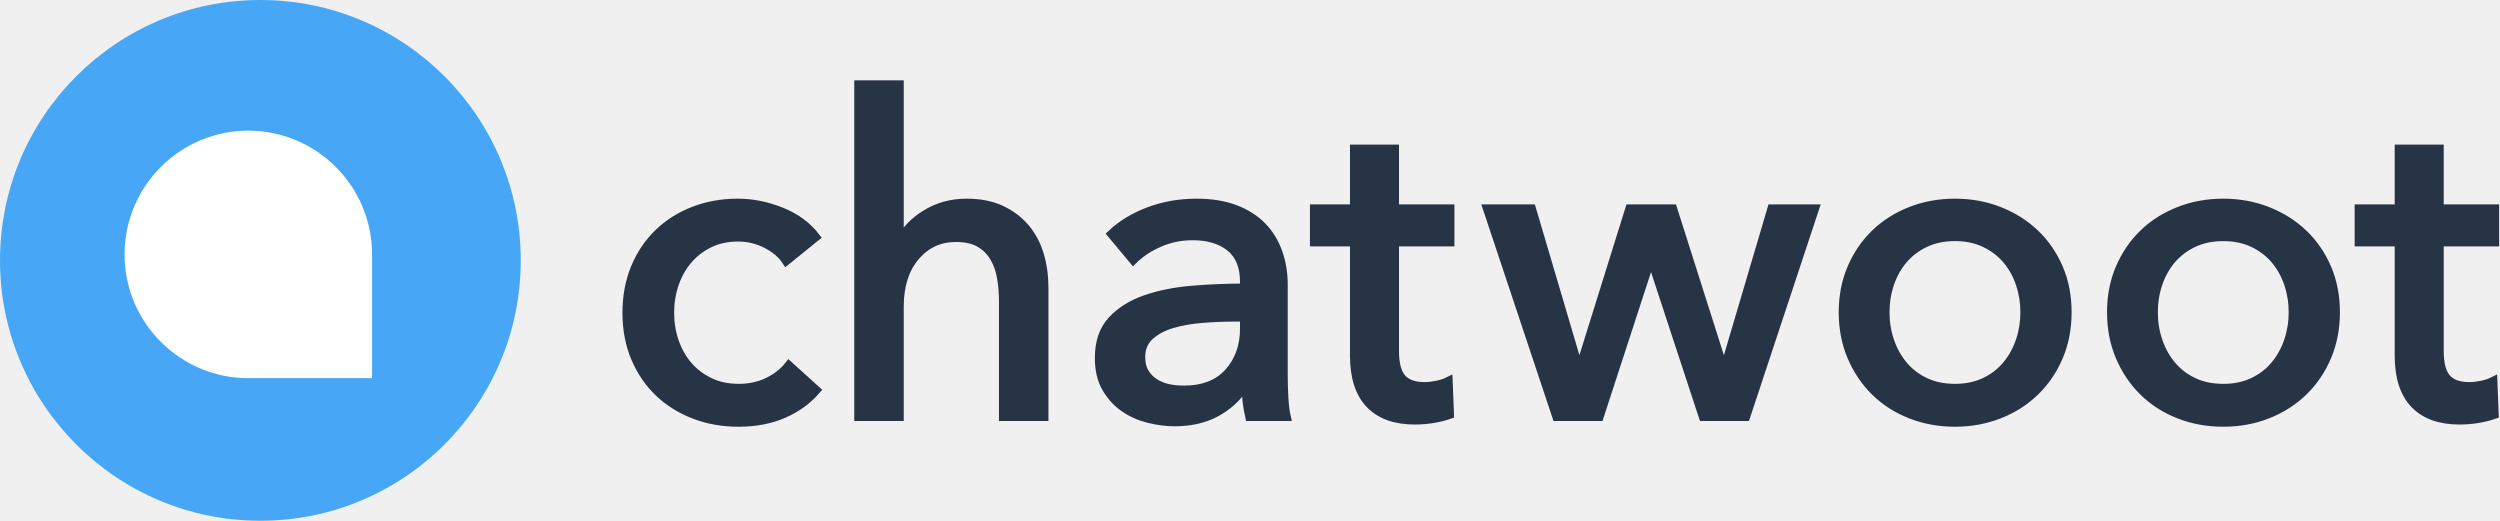
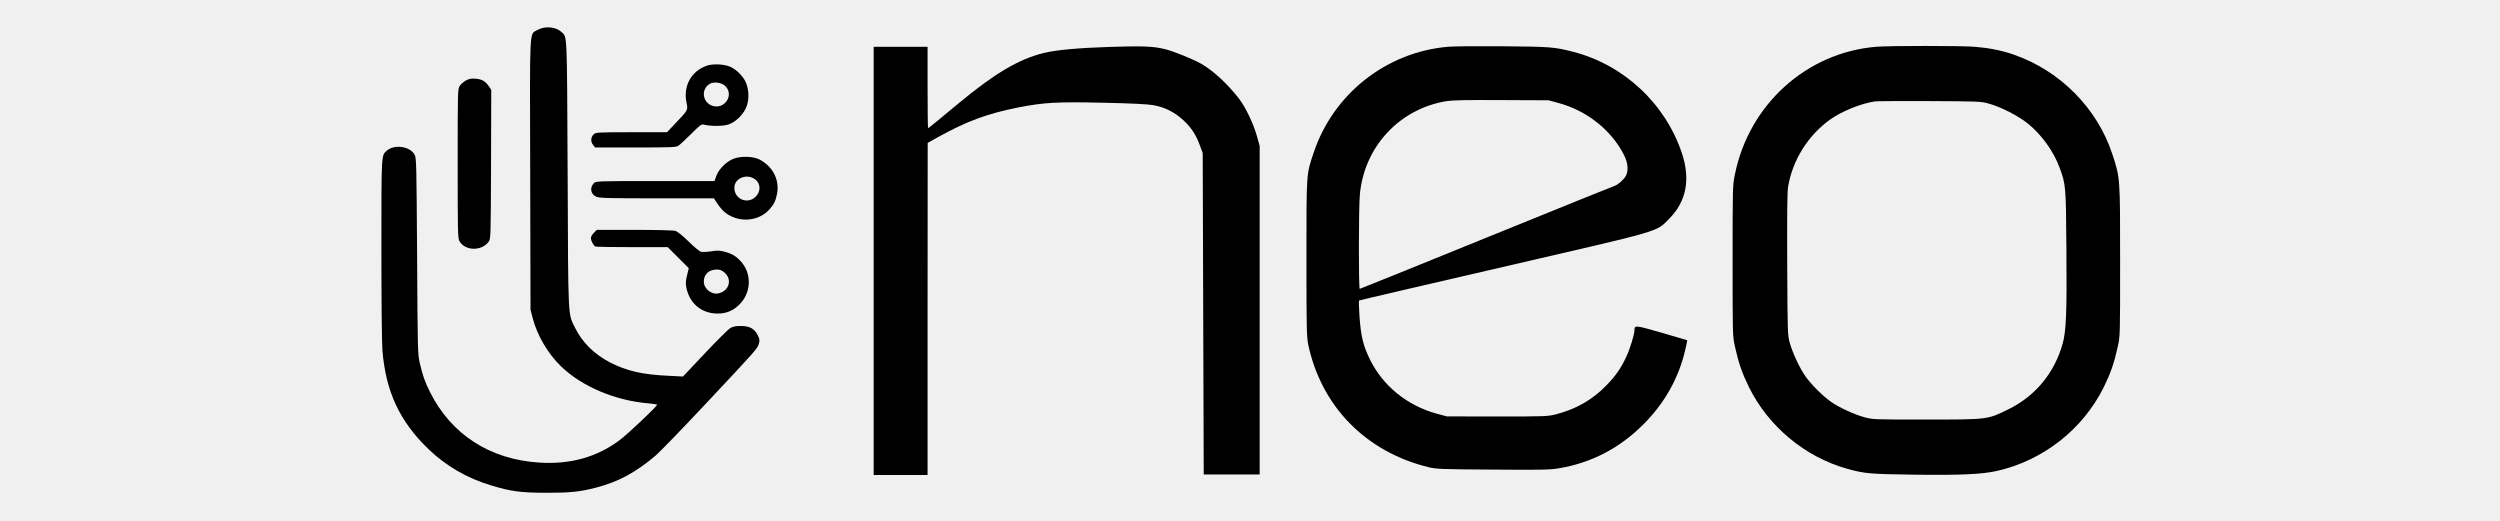
- <svg xmlns="http://www.w3.org/2000/svg" width="2458px" height="512px" viewBox="0 0 2458 512" version="1.1">
-   <g id="Logo" stroke="none" stroke-width="1" fill="none" fill-rule="evenodd">
-     <g id="on_white" fill-rule="nonzero">
-       <g id="woot-log">
-         <circle id="Oval" fill="#47A7F6" cx="256" cy="256" r="256" />
-         <path d="M362.808,368.808 L244.123,368.808 C178.699,368.808 125.457,315.562 125.457,250.122 C125.457,184.703 178.699,131.457 244.124,131.457 C309.565,131.457 362.808,184.703 362.808,250.122 L362.808,368.808 Z" id="Fill-1" stroke="#FFFFFF" stroke-width="6" fill="#FFFFFF" />
-       </g>
-       <path d="M772.982,256.848 C768.658,250.217 762.171,244.667 753.522,240.198 C744.872,235.73 735.647,233.495 725.844,233.495 C715.177,233.495 705.735,235.513 697.518,239.55 C689.302,243.586 682.31,248.992 676.544,255.767 C670.778,262.542 666.381,270.398 663.354,279.336 C660.327,288.273 658.813,297.643 658.813,307.446 C658.813,317.248 660.327,326.618 663.354,335.555 C666.381,344.493 670.778,352.349 676.544,359.124 C682.31,365.899 689.374,371.305 697.735,375.341 C706.095,379.378 715.609,381.396 726.277,381.396 C736.656,381.396 746.098,379.378 754.603,375.341 C763.108,371.305 770.099,365.827 775.577,358.908 L802.822,383.558 C794.173,393.649 783.361,401.505 770.387,407.127 C757.414,412.749 742.71,415.56 726.277,415.56 C710.42,415.56 695.789,412.965 682.382,407.776 C668.976,402.586 657.372,395.307 647.569,385.937 C637.767,376.567 630.055,365.251 624.433,351.989 C618.811,338.727 616,323.879 616,307.446 C616,291.3 618.739,276.597 624.217,263.335 C629.695,250.073 637.335,238.685 647.137,229.171 C656.939,219.657 668.544,212.305 681.95,207.115 C695.356,201.926 709.843,199.331 725.412,199.331 C739.827,199.331 754.17,202.214 768.441,207.98 C782.713,213.746 794.028,222.107 802.389,233.063 L772.982,256.848 Z M885.421,236.09 C890.322,225.999 898.683,217.35 910.504,210.143 C922.324,202.935 935.586,199.331 950.29,199.331 C963.552,199.331 974.94,201.565 984.454,206.034 C993.968,210.503 1001.896,216.485 1008.239,223.981 C1014.582,231.477 1019.267,240.27 1022.294,250.361 C1025.321,260.452 1026.835,271.263 1026.835,282.795 L1026.835,409.938 L986.184,409.938 L986.184,296.634 C986.184,288.273 985.535,280.345 984.238,272.849 C982.94,265.353 980.562,258.722 977.102,252.956 C973.643,247.19 968.958,242.577 963.047,239.117 C957.137,235.658 949.425,233.928 939.911,233.928 C923.766,233.928 910.504,240.054 900.125,252.307 C889.746,264.56 884.556,280.921 884.556,301.391 L884.556,409.938 L843.905,409.938 L843.905,83 L884.556,83 L884.556,236.09 L885.421,236.09 Z M1223.171,277.174 C1223.171,261.893 1218.558,250.577 1209.332,243.226 C1200.106,235.874 1187.853,232.198 1172.573,232.198 C1161.041,232.198 1150.157,234.432 1139.923,238.901 C1129.688,243.37 1121.111,249.064 1114.191,255.983 L1092.568,230.036 C1102.659,220.522 1114.984,213.026 1129.544,207.548 C1144.103,202.07 1159.743,199.331 1176.465,199.331 C1191.169,199.331 1203.926,201.421 1214.738,205.602 C1225.549,209.782 1234.415,215.476 1241.334,222.684 C1248.253,229.892 1253.443,238.396 1256.902,248.199 C1260.362,258.001 1262.092,268.524 1262.092,279.768 L1262.092,369.287 C1262.092,376.206 1262.308,383.486 1262.741,391.126 C1263.173,398.766 1263.966,405.037 1265.119,409.938 L1228.36,409.938 C1226.054,400.136 1224.9,390.333 1224.9,380.531 L1223.603,380.531 C1216.107,391.487 1206.665,399.991 1195.277,406.046 C1183.889,412.1 1170.411,415.128 1154.842,415.128 C1146.77,415.128 1138.337,414.046 1129.544,411.884 C1120.75,409.722 1112.75,406.19 1105.542,401.289 C1098.334,396.388 1092.352,389.901 1087.595,381.828 C1082.838,373.756 1080.46,363.809 1080.46,351.989 C1080.46,336.42 1084.64,324.095 1093.001,315.014 C1101.362,305.932 1112.317,299.013 1125.868,294.256 C1139.418,289.499 1154.698,286.399 1171.708,284.958 C1188.718,283.516 1205.872,282.795 1223.171,282.795 L1223.171,277.174 Z M1213.224,312.203 C1203.133,312.203 1192.682,312.635 1181.871,313.5 C1171.059,314.365 1161.257,316.095 1152.464,318.689 C1143.67,321.284 1136.391,325.176 1130.625,330.366 C1124.859,335.555 1121.976,342.475 1121.976,351.124 C1121.976,357.178 1123.201,362.224 1125.651,366.26 C1128.102,370.296 1131.345,373.612 1135.382,376.206 C1139.418,378.801 1143.887,380.603 1148.788,381.612 C1153.689,382.621 1158.734,383.126 1163.924,383.126 C1182.952,383.126 1197.584,377.432 1207.818,366.044 C1218.053,354.655 1223.171,340.312 1223.171,323.014 L1223.171,312.203 L1213.224,312.203 Z M1425.993,238.252 L1371.504,238.252 L1371.504,345.069 C1371.504,357.467 1373.81,366.332 1378.423,371.666 C1383.036,376.999 1390.388,379.666 1400.478,379.666 C1404.226,379.666 1408.263,379.234 1412.587,378.369 C1416.912,377.504 1420.804,376.206 1424.264,374.477 L1425.561,407.776 C1420.66,409.506 1415.254,410.875 1409.344,411.884 C1403.433,412.893 1397.307,413.398 1390.964,413.398 C1371.648,413.398 1356.872,408.064 1346.637,397.397 C1336.402,386.729 1331.285,370.729 1331.285,349.394 L1331.285,238.252 L1291.931,238.252 L1291.931,204.953 L1331.285,204.953 L1331.285,146.139 L1371.504,146.139 L1371.504,204.953 L1425.993,204.953 L1425.993,238.252 Z M1506.078,204.953 L1552.351,361.503 L1553.216,361.503 L1602.083,204.953 L1644.897,204.953 L1694.629,361.503 L1695.494,361.503 L1741.767,204.953 L1784.581,204.953 L1716.685,409.938 L1674.304,409.938 L1623.706,255.983 L1622.841,255.983 L1572.676,409.938 L1530.295,409.938 L1461.967,204.953 L1506.078,204.953 Z M2032.811,307.013 C2032.811,322.87 2030,337.429 2024.378,350.691 C2018.756,363.953 2010.972,375.413 2001.026,385.072 C1991.079,394.73 1979.331,402.226 1965.78,407.56 C1952.23,412.893 1937.671,415.56 1922.102,415.56 C1906.534,415.56 1891.974,412.893 1878.424,407.56 C1864.873,402.226 1853.197,394.73 1843.395,385.072 C1833.592,375.413 1825.88,363.953 1820.258,350.691 C1814.636,337.429 1811.825,322.87 1811.825,307.013 C1811.825,291.156 1814.636,276.669 1820.258,263.551 C1825.88,250.433 1833.592,239.117 1843.395,229.603 C1853.197,220.089 1864.873,212.665 1878.424,207.332 C1891.974,201.998 1906.534,199.331 1922.102,199.331 C1937.671,199.331 1952.23,201.998 1965.78,207.332 C1979.331,212.665 1991.079,220.089 2001.026,229.603 C2010.972,239.117 2018.756,250.433 2024.378,263.551 C2030,276.669 2032.811,291.156 2032.811,307.013 Z M1990.43,307.013 C1990.43,297.211 1988.917,287.841 1985.89,278.903 C1982.862,269.966 1978.466,262.11 1972.7,255.334 C1966.934,248.559 1959.798,243.154 1951.293,239.117 C1942.788,235.081 1933.058,233.063 1922.102,233.063 C1911.146,233.063 1901.416,235.081 1892.911,239.117 C1884.406,243.154 1877.271,248.559 1871.505,255.334 C1865.738,262.11 1861.342,269.966 1858.315,278.903 C1855.287,287.841 1853.774,297.211 1853.774,307.013 C1853.774,316.816 1855.287,326.185 1858.315,335.123 C1861.342,344.06 1865.738,351.989 1871.505,358.908 C1877.271,365.827 1884.406,371.305 1892.911,375.341 C1901.416,379.378 1911.146,381.396 1922.102,381.396 C1933.058,381.396 1942.788,379.378 1951.293,375.341 C1959.798,371.305 1966.934,365.827 1972.7,358.908 C1978.466,351.989 1982.862,344.06 1985.89,335.123 C1988.917,326.185 1990.43,316.816 1990.43,307.013 Z M2296.611,307.013 C2296.611,322.87 2293.8,337.429 2288.178,350.691 C2282.556,363.953 2274.771,375.413 2264.825,385.072 C2254.878,394.73 2243.13,402.226 2229.58,407.56 C2216.029,412.893 2201.47,415.56 2185.901,415.56 C2170.333,415.56 2155.774,412.893 2142.223,407.56 C2128.673,402.226 2116.996,394.73 2107.194,385.072 C2097.392,375.413 2089.68,363.953 2084.058,350.691 C2078.436,337.429 2075.625,322.87 2075.625,307.013 C2075.625,291.156 2078.436,276.669 2084.058,263.551 C2089.68,250.433 2097.392,239.117 2107.194,229.603 C2116.996,220.089 2128.673,212.665 2142.223,207.332 C2155.774,201.998 2170.333,199.331 2185.901,199.331 C2201.47,199.331 2216.029,201.998 2229.58,207.332 C2243.13,212.665 2254.878,220.089 2264.825,229.603 C2274.771,239.117 2282.556,250.433 2288.178,263.551 C2293.8,276.669 2296.611,291.156 2296.611,307.013 Z M2254.23,307.013 C2254.23,297.211 2252.716,287.841 2249.689,278.903 C2246.662,269.966 2242.265,262.11 2236.499,255.334 C2230.733,248.559 2223.597,243.154 2215.092,239.117 C2206.587,235.081 2196.857,233.063 2185.901,233.063 C2174.946,233.063 2165.215,235.081 2156.71,239.117 C2148.205,243.154 2141.07,248.559 2135.304,255.334 C2129.538,262.11 2125.141,269.966 2122.114,278.903 C2119.087,287.841 2117.573,297.211 2117.573,307.013 C2117.573,316.816 2119.087,326.185 2122.114,335.123 C2125.141,344.06 2129.538,351.989 2135.304,358.908 C2141.07,365.827 2148.205,371.305 2156.71,375.341 C2165.215,379.378 2174.946,381.396 2185.901,381.396 C2196.857,381.396 2206.587,379.378 2215.092,375.341 C2223.597,371.305 2230.733,365.827 2236.499,358.908 C2242.265,351.989 2246.662,344.06 2249.689,335.123 C2252.716,326.185 2254.23,316.816 2254.23,307.013 Z M2453.16,238.252 L2398.671,238.252 L2398.671,345.069 C2398.671,357.467 2400.977,366.332 2405.59,371.666 C2410.203,376.999 2417.554,379.666 2427.645,379.666 C2431.393,379.666 2435.429,379.234 2439.754,378.369 C2444.079,377.504 2447.971,376.206 2451.43,374.477 L2452.728,407.776 C2447.827,409.506 2442.421,410.875 2436.511,411.884 C2430.6,412.893 2424.474,413.398 2418.131,413.398 C2398.815,413.398 2384.039,408.064 2373.804,397.397 C2363.569,386.729 2358.452,370.729 2358.452,349.394 L2358.452,238.252 L2319.098,238.252 L2319.098,204.953 L2358.452,204.953 L2358.452,146.139 L2398.671,146.139 L2398.671,204.953 L2453.16,204.953 L2453.16,238.252 Z" id="chatwoot" stroke="#273445" stroke-width="8" fill="#273444" />
-     </g>
+ <svg xmlns="http://www.w3.org/2000/svg" version="1.0" width="2458pt" height="512pt" viewBox="0 0 2458 512" preserveAspectRatio="xMidYMid meet">
+   <g transform="translate(0,512) scale(0.1,-0.1)" fill="#000000" stroke="none">
+     <path d="M5284 4825 c-81 -48 -75 69 -71 -1422 l3 -1328 22 -85 c45 -170 149 -347 278 -472 206 -199 533 -337 862 -364 45 -4 82 -10 82 -14 0 -16 -292 -292 -370 -349 -224 -167 -484 -239 -790 -219 -484 31 -864 277 -1072 693 -52 104 -71 159 -101 287 -20 90 -21 123 -26 1053 -6 899 -7 962 -24 993 -46 85 -201 106 -276 39 -52 -48 -51 -21 -51 -960 0 -516 4 -927 10 -1003 33 -404 170 -698 452 -969 172 -166 382 -288 618 -358 197 -59 287 -71 540 -72 242 0 330 9 495 52 213 55 385 148 580 313 42 36 262 263 488 504 508 541 514 548 528 596 10 34 9 44 -12 86 -32 64 -80 89 -169 89 -47 0 -75 -6 -100 -21 -19 -11 -132 -123 -250 -248 l-215 -228 -137 7 c-257 11 -416 47 -579 131 -155 80 -273 196 -344 339 -72 147 -68 54 -74 1515 -7 1436 -3 1341 -63 1397 -54 51 -165 59 -234 18z" />
+     <path d="M10915 4659 c-308 -10 -532 -30 -653 -60 -245 -60 -484 -202 -836 -494 -216 -180 -296 -245 -301 -245 -3 0 -5 180 -5 400 l0 400 -265 0 -265 0 0 -2105 0 -2105 265 0 265 0 0 1633 1 1632 102 57 c287 159 488 232 796 293 249 48 375 55 826 45 281 -6 437 -14 495 -24 114 -20 213 -71 298 -151 77 -72 122 -142 160 -247 l27 -73 5 -1580 5 -1580 275 0 275 0 0 1615 0 1615 -28 100 c-32 116 -108 275 -170 358 -111 146 -256 281 -377 350 -82 47 -274 124 -360 145 -113 27 -212 31 -535 21z" />
+     <path d="M14235 4660 c-607 -53 -1128 -465 -1320 -1044 -72 -216 -70 -186 -70 -1036 0 -701 2 -772 18 -850 129 -606 565 -1051 1177 -1202 80 -20 117 -22 635 -25 474 -4 564 -2 648 12 326 54 605 200 842 440 204 206 341 451 404 724 12 51 21 94 19 96 -2 1 -115 34 -252 74 -261 75 -265 75 -266 25 0 -42 -43 -182 -80 -261 -53 -114 -102 -185 -195 -281 -133 -139 -299 -235 -495 -285 -82 -21 -104 -22 -580 -22 l-495 1 -100 27 c-289 79 -527 272 -655 531 -67 136 -89 228 -103 418 -6 87 -8 160 -5 163 2 3 639 151 1414 330 1600 370 1502 341 1635 474 169 169 211 386 126 643 -163 490 -572 871 -1071 999 -183 47 -221 50 -691 54 -247 2 -491 0 -540 -5z m1086 -552 c282 -76 522 -267 646 -512 39 -77 46 -152 19 -204 -18 -35 -76 -87 -108 -98 -13 -4 -581 -233 -1262 -510 -681 -277 -1243 -504 -1247 -504 -12 0 -11 790 1 926 42 471 390 846 855 920 58 9 203 12 540 10 l460 -2 96 -26z" />
+     <path d="M18445 4660 c-683 -57 -1248 -567 -1387 -1253 -23 -111 -23 -122 -23 -852 0 -733 0 -741 23 -843 36 -162 69 -257 137 -397 191 -388 552 -688 966 -804 173 -48 224 -52 664 -58 453 -6 659 4 806 36 455 102 848 409 1054 826 68 139 101 234 137 397 23 102 23 110 23 838 0 826 1 819 -76 1053 -148 453 -516 824 -973 981 -115 40 -242 65 -380 76 -140 11 -838 11 -971 0z m1110 -559 c119 -33 287 -119 382 -195 136 -110 254 -274 312 -432 63 -172 63 -175 68 -810 5 -622 -2 -797 -37 -923 -81 -289 -269 -516 -535 -646 -206 -101 -199 -100 -805 -100 -518 0 -526 0 -610 23 -105 29 -252 97 -334 156 -78 56 -186 164 -242 242 -57 79 -126 227 -156 329 -22 79 -23 86 -26 770 -2 496 0 711 8 765 42 262 195 508 414 665 116 82 301 157 441 178 17 3 257 4 535 3 488 -2 508 -3 585 -25z" />
+     <path d="M6949 4474 c-153 -53 -234 -201 -199 -364 15 -72 16 -71 -106 -199 l-86 -91 -348 0 c-317 0 -350 -2 -369 -17 -32 -27 -37 -73 -11 -106 l21 -27 397 0 c361 0 399 2 423 18 14 9 70 61 124 115 87 87 102 98 124 92 66 -17 190 -17 243 1 76 25 158 109 182 188 23 71 18 161 -12 228 -26 59 -91 124 -151 151 -61 27 -171 32 -232 11z m181 -199 c91 -87 -4 -235 -126 -195 -99 33 -114 165 -25 216 41 23 116 13 151 -21z" />
+     <path d="M4583 4330 c-23 -12 -52 -37 -63 -55 -20 -32 -20 -47 -20 -765 0 -679 1 -734 18 -762 56 -96 216 -99 286 -5 21 28 21 34 24 761 l2 732 -22 34 c-35 50 -68 71 -129 76 -43 4 -63 1 -96 -16z" />
+     <path d="M7212 3559 c-70 -27 -146 -103 -169 -169 l-18 -50 -582 0 c-567 0 -584 -1 -603 -20 -45 -45 -33 -112 25 -135 29 -13 127 -15 594 -15 l560 0 38 -57 c47 -71 102 -114 177 -137 118 -37 250 -4 329 83 46 51 62 83 76 151 28 140 -39 273 -172 342 -62 32 -184 35 -255 7z m209 -200 c61 -43 62 -126 3 -178 -81 -72 -204 -16 -204 93 0 92 120 143 201 85z" />
+     <path d="M5839 2831 c-16 -16 -29 -39 -29 -51 0 -29 26 -76 45 -84 9 -3 173 -6 363 -6 l347 0 104 -104 103 -103 -17 -70 c-14 -58 -15 -80 -6 -124 32 -155 151 -252 307 -252 92 0 164 33 228 104 102 114 105 289 5 403 -50 57 -90 81 -165 101 -49 13 -71 14 -131 4 -39 -6 -84 -8 -99 -5 -16 4 -70 48 -124 102 -63 61 -109 98 -131 104 -19 6 -192 10 -402 10 l-369 0 -29 -29z m1285 -391 c77 -68 46 -179 -58 -204 -69 -17 -146 44 -146 115 0 72 49 118 127 119 33 0 50 -7 77 -30z" />
  </g>
</svg>
